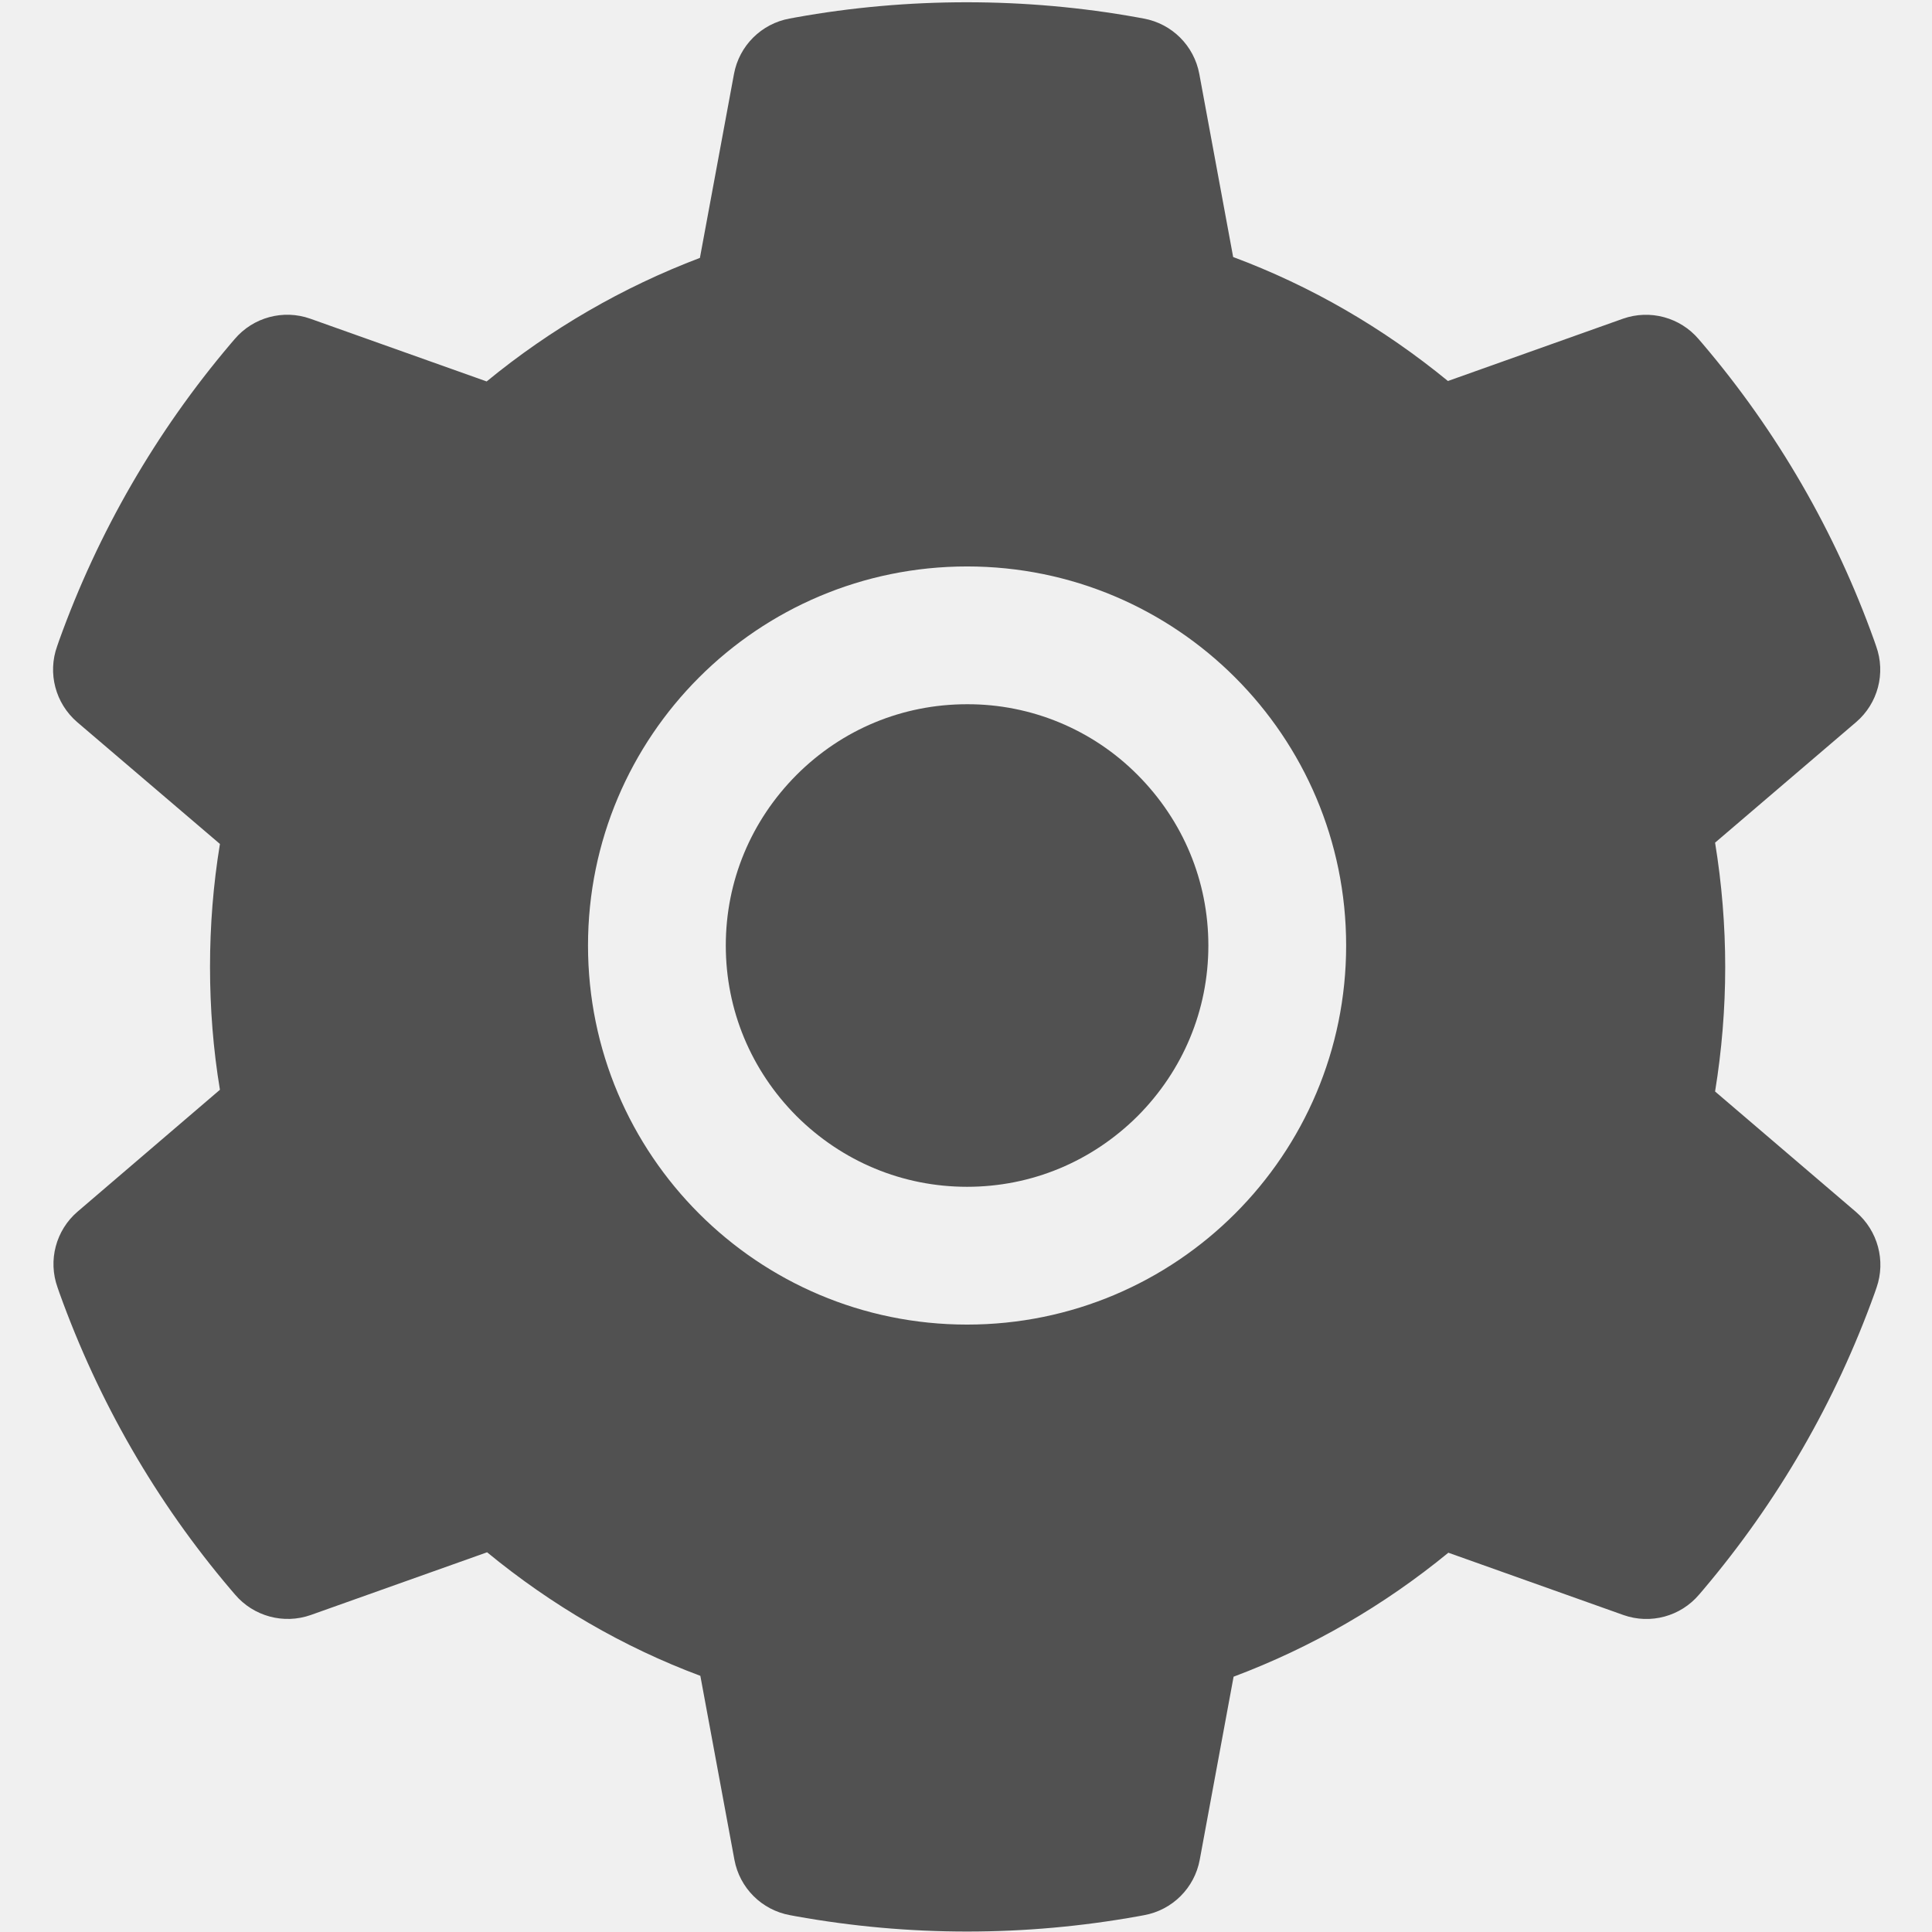
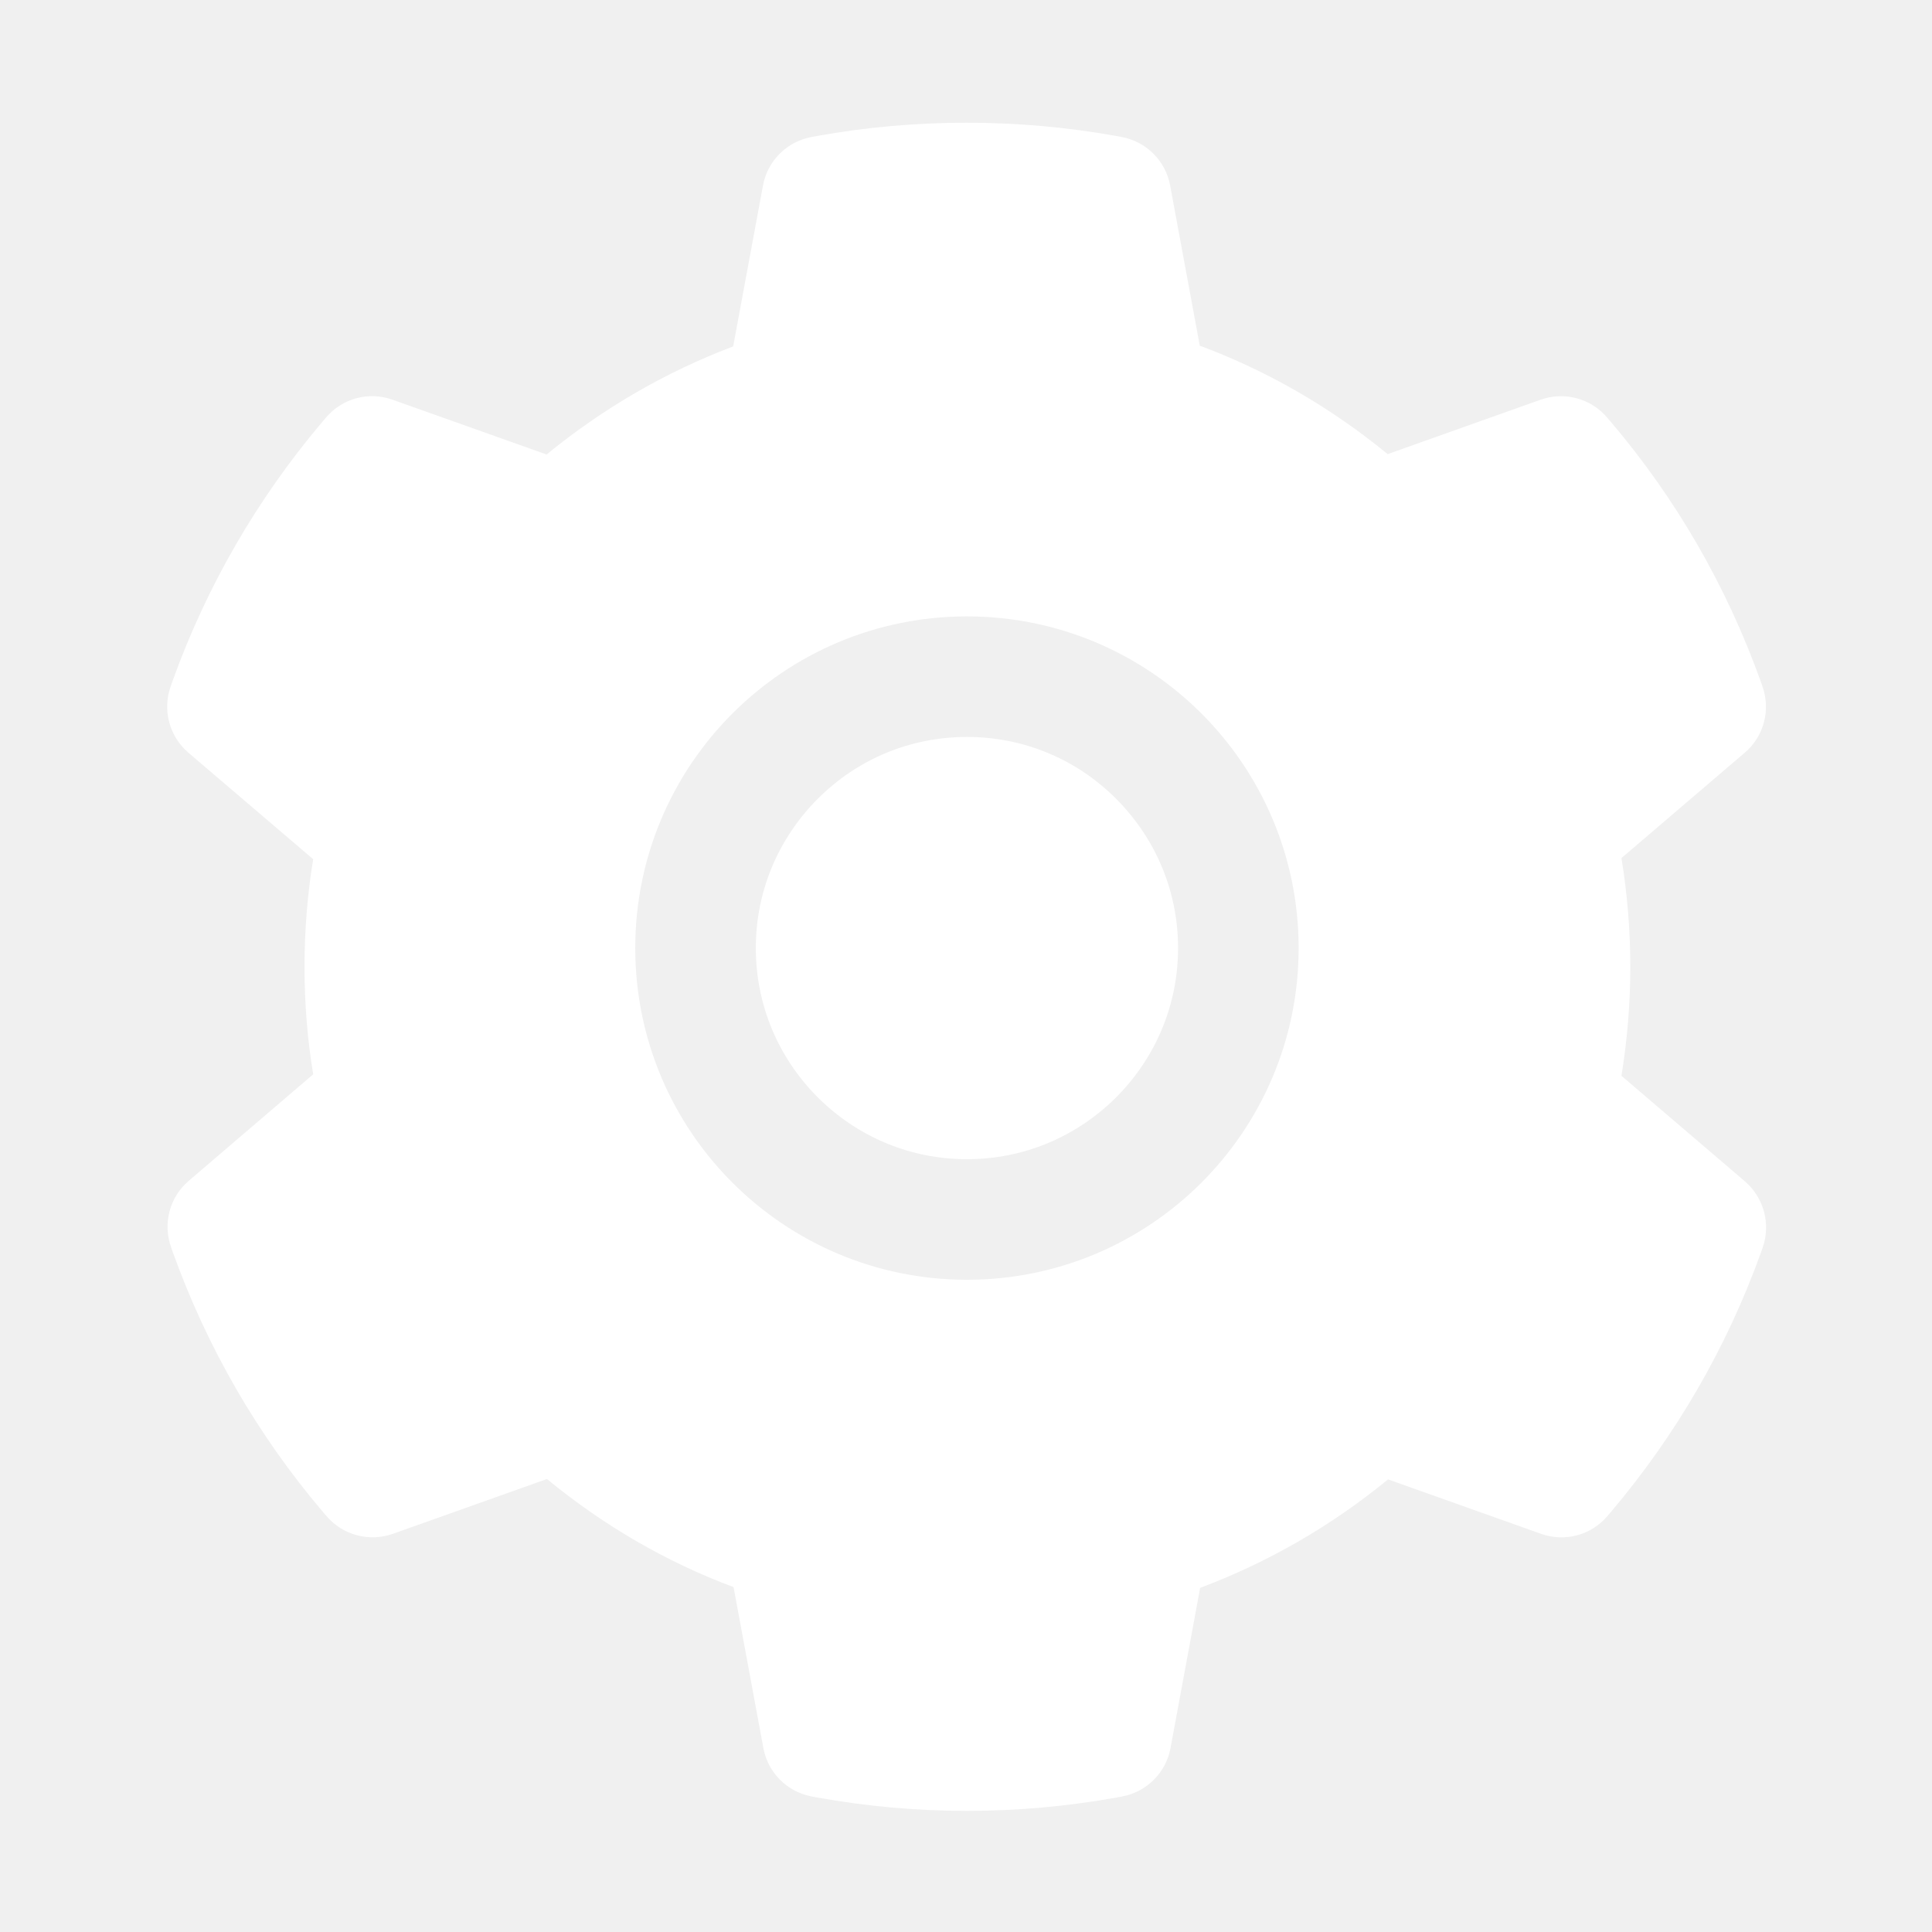
- <svg xmlns="http://www.w3.org/2000/svg" t="1692889316266" class="icon" viewBox="0 0 1024 1024" version="1.1" p-id="13588" width="32" height="32">
-   <path d="M512.571 373.257c-34.171 0-66.171 13.257-90.4 37.486-24.114 24.229-37.486 56.229-37.486 90.4 0 34.171 13.371 66.171 37.486 90.4 24.229 24.114 56.229 37.486 90.4 37.486 34.171 0 66.171-13.371 90.4-37.486 24.114-24.229 37.486-56.229 37.486-90.4 0-34.171-13.371-66.171-37.486-90.4a126.811 126.811 0 0 0-90.4-37.486z m471.2 269.143l-74.743-63.886c3.543-21.714 5.371-43.886 5.371-65.943s-1.829-44.343-5.371-65.943l74.743-63.886a36.606 36.606 0 0 0 10.629-40.229l-1.029-2.971a505.714 505.714 0 0 0-90.971-157.371l-2.057-2.4a36.709 36.709 0 0 0-40.114-10.857l-92.8 33.029c-34.286-28.114-72.457-50.286-113.829-65.714l-17.943-97.029a36.629 36.629 0 0 0-29.486-29.371l-3.086-0.571c-59.429-10.743-122.057-10.743-181.486 0l-3.086 0.571a36.629 36.629 0 0 0-29.486 29.371l-18.057 97.486a403.931 403.931 0 0 0-113.029 65.486l-93.486-33.257a36.571 36.571 0 0 0-40.114 10.857l-2.057 2.4a509.634 509.634 0 0 0-90.971 157.371l-1.029 2.971c-5.143 14.286-0.914 30.286 10.629 40.229l75.657 64.571c-3.543 21.486-5.257 43.429-5.257 65.143 0 21.943 1.714 43.886 5.257 65.143l-75.429 64.571a36.606 36.606 0 0 0-10.629 40.229l1.029 2.971c20.686 57.486 51.2 110.629 90.971 157.371l2.057 2.4a36.709 36.709 0 0 0 40.114 10.857l93.486-33.257c34.057 28 72 50.171 113.029 65.486l18.057 97.486a36.629 36.629 0 0 0 29.486 29.371l3.086 0.571a512.309 512.309 0 0 0 181.486 0l3.086-0.571a36.629 36.629 0 0 0 29.486-29.371l17.943-97.029c41.371-15.543 79.543-37.6 113.829-65.714l92.8 33.029a36.571 36.571 0 0 0 40.114-10.857l2.057-2.4c39.771-46.971 70.286-99.886 90.971-157.371l1.029-2.971c4.914-14.171 0.686-30.057-10.857-40z m-471.2 59.657c-110.971 0-200.914-89.943-200.914-200.914s89.943-200.914 200.914-200.914 200.914 89.943 200.914 200.914-89.943 200.914-200.914 200.914z" p-id="13589" fill="#515151" />
+ <svg xmlns="http://www.w3.org/2000/svg" t="1693371922906" class="icon" viewBox="0 0 1024 1024" version="1.1" p-id="2330" width="32" height="32">
+   <path d="M512.5 390.6c-29.9 0-57.9 11.6-79.1 32.8-21.1 21.2-32.8 49.2-32.8 79.1 0 29.9 11.7 57.9 32.8 79.1 21.2 21.1 49.2 32.8 79.1 32.8 29.9 0 57.9-11.7 79.1-32.8 21.1-21.2 32.8-49.2 32.8-79.1 0-29.9-11.7-57.9-32.8-79.1-21.2-21.2-49.2-32.8-79.1-32.8z" p-id="2331" fill="#ffffff" />
+   <path d="M924.8 626.1l-65.4-55.9c3.1-19 4.7-38.4 4.7-57.7s-1.6-38.8-4.7-57.7l65.4-55.9c10.1-8.6 13.8-22.6 9.3-35.2l-0.9-2.6c-18.1-50.4-44.8-96.8-79.6-137.7l-1.8-2.1c-8.6-10.1-22.5-13.9-35.1-9.5l-81.2 28.9c-30-24.6-63.4-44-99.6-57.5l-15.7-84.9c-2.4-13.1-12.7-23.3-25.8-25.7l-2.7-0.5c-52-9.4-106.8-9.4-158.8 0l-2.7 0.5c-13.1 2.4-23.4 12.6-25.8 25.7l-15.8 85.3c-35.9 13.6-69.1 32.9-98.9 57.3l-81.8-29.1c-12.5-4.4-26.5-0.7-35.1 9.5l-1.8 2.1c-34.8 41.1-61.5 87.4-79.6 137.7l-0.9 2.6c-4.5 12.5-0.8 26.5 9.3 35.2l66.2 56.5c-3.1 18.8-4.6 38-4.6 57 0 19.2 1.5 38.4 4.6 57l-66 56.5c-10.1 8.6-13.8 22.6-9.3 35.2l0.9 2.6c18.1 50.3 44.8 96.8 79.6 137.7l1.8 2.1c8.6 10.1 22.5 13.9 35.1 9.5l81.8-29.1c29.8 24.5 63 43.9 98.9 57.3l15.8 85.3c2.4 13.1 12.7 23.3 25.8 25.7l2.7 0.5c26.1 4.7 52.7 7.1 79.4 7.1 26.7 0 53.4-2.4 79.4-7.1l2.7-0.5c13.1-2.4 23.4-12.6 25.8-25.7l15.7-84.9c36.2-13.6 69.6-32.9 99.6-57.5l81.2 28.9c12.5 4.4 26.5 0.7 35.1-9.5l1.8-2.1c34.8-41.1 61.5-87.4 79.6-137.7l0.9-2.6c4.3-12.4 0.6-26.3-9.5-35z m-412.3 52.2c-97.1 0-175.8-78.7-175.8-175.8s78.7-175.8 175.8-175.8 175.8 78.7 175.8 175.8-78.7 175.8-175.8 175.8z" p-id="2332" fill="#ffffff" />
</svg>
